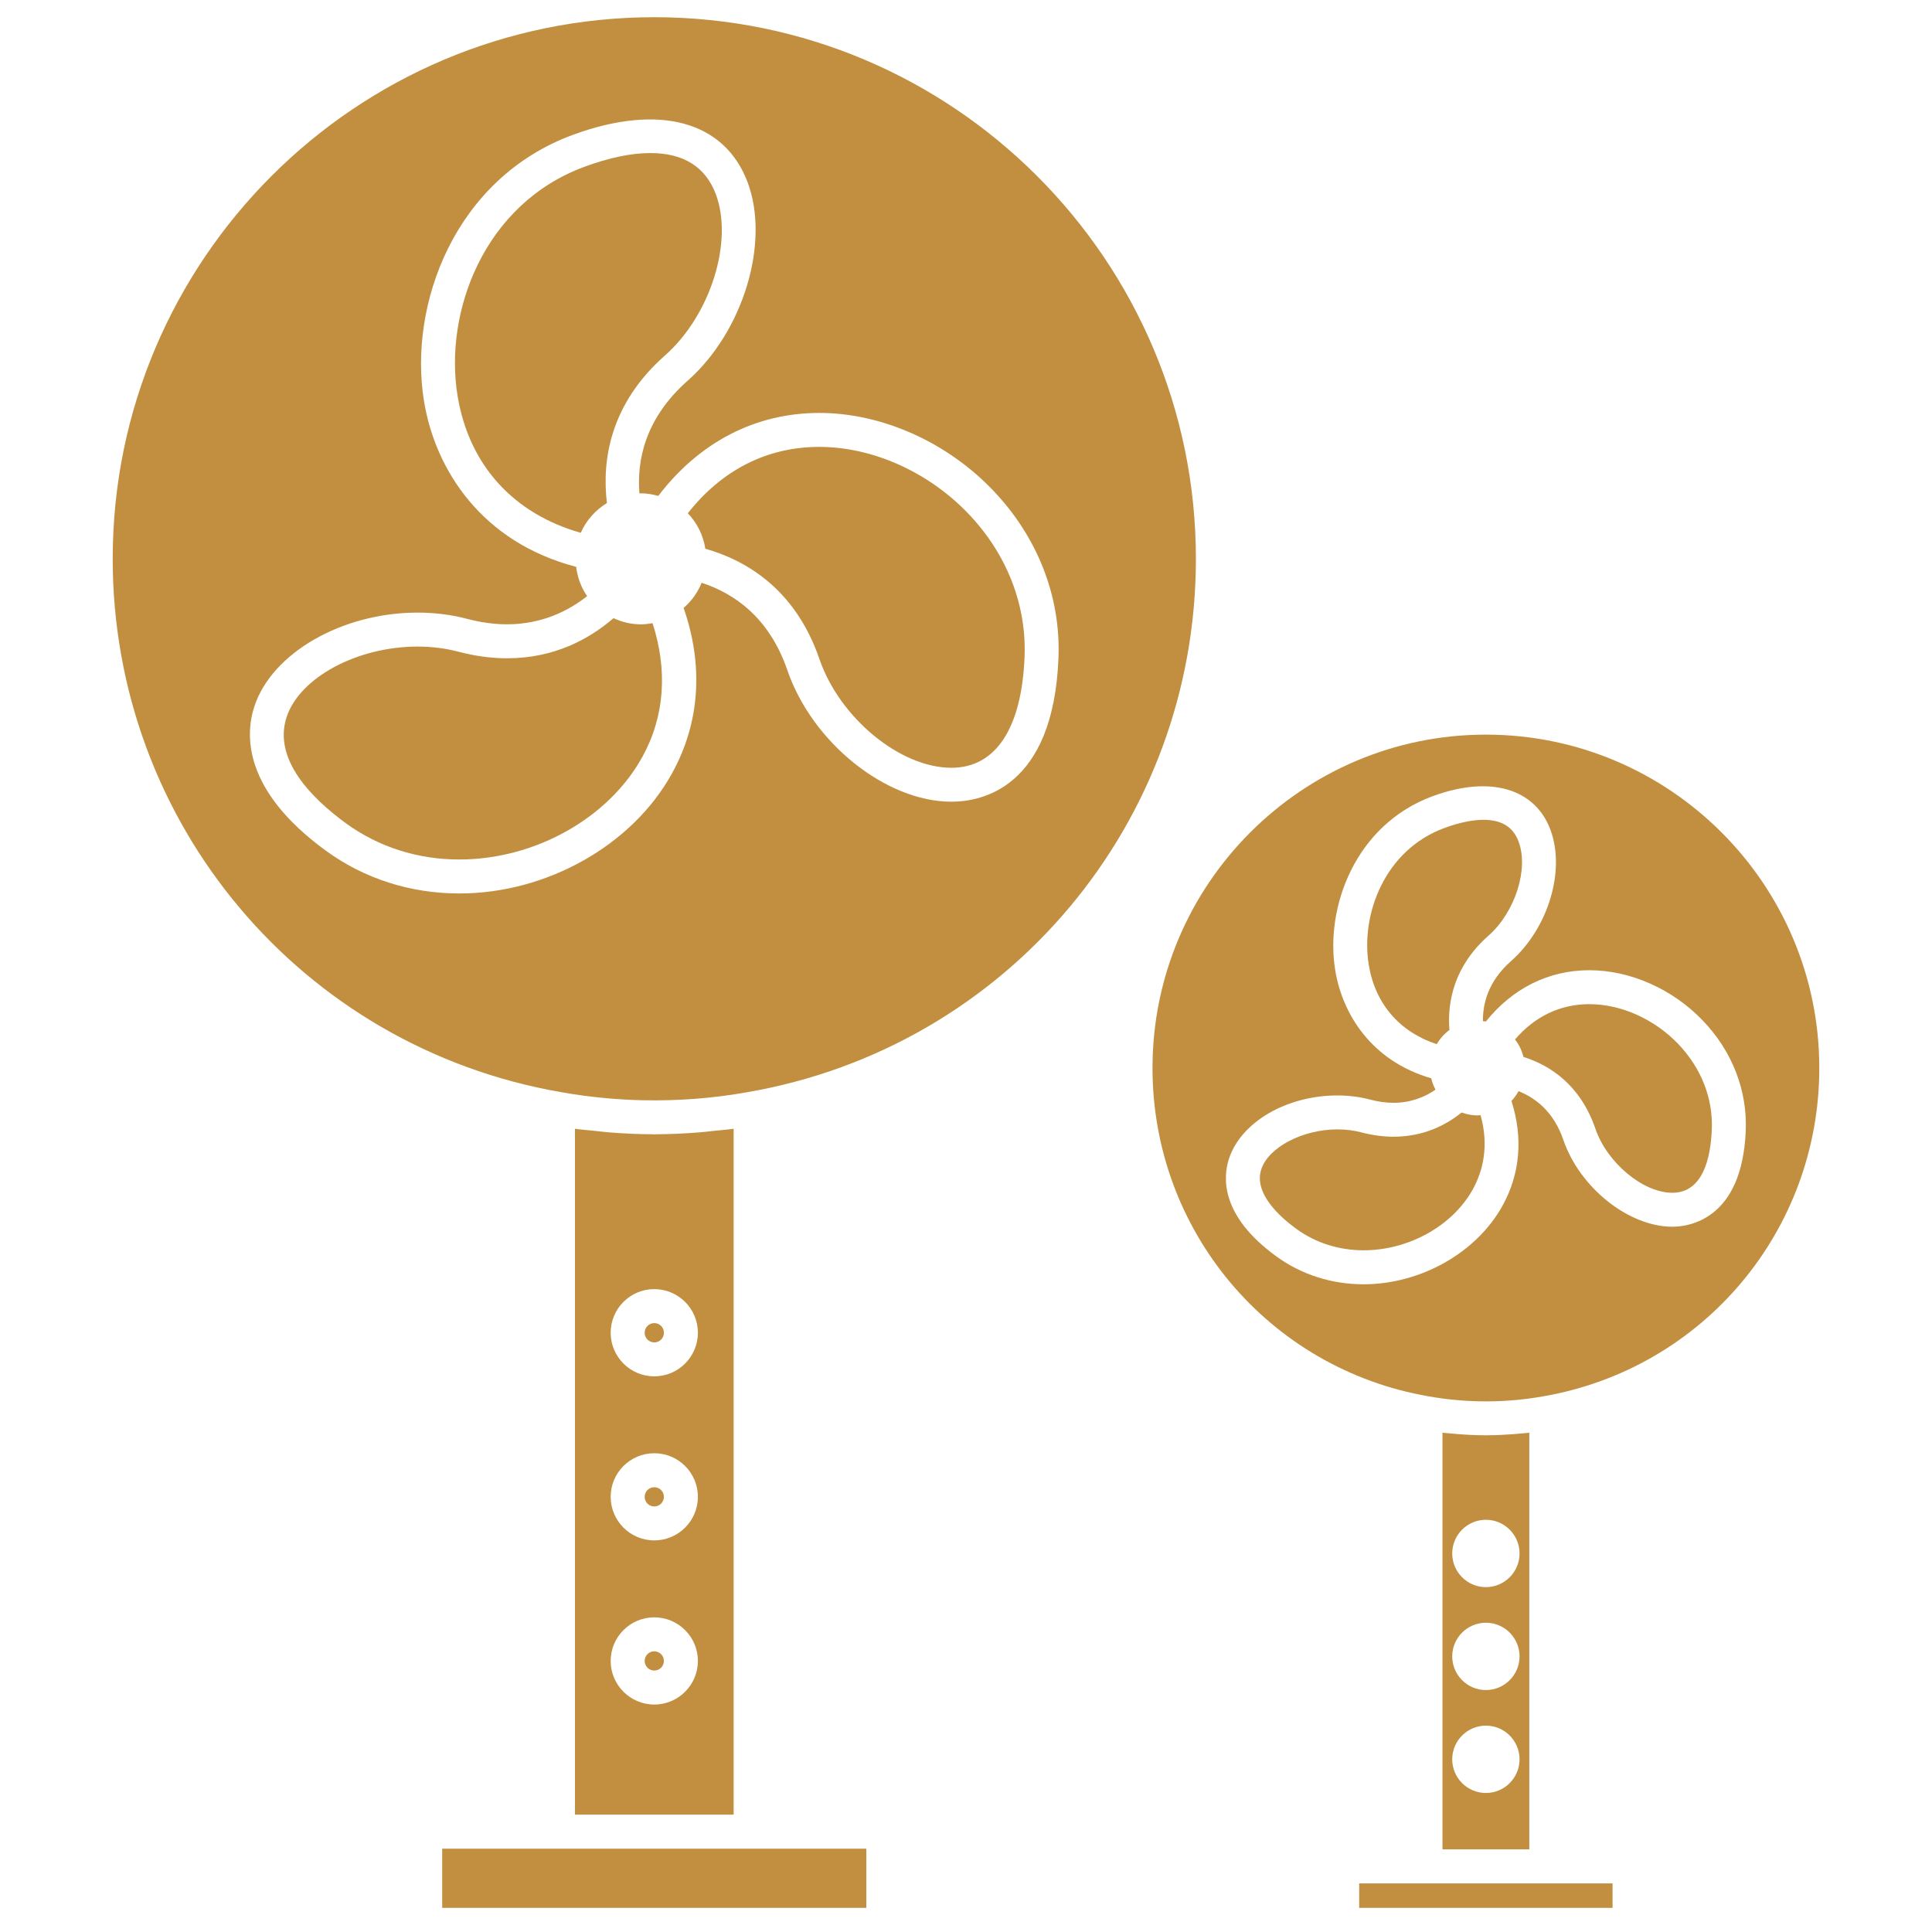
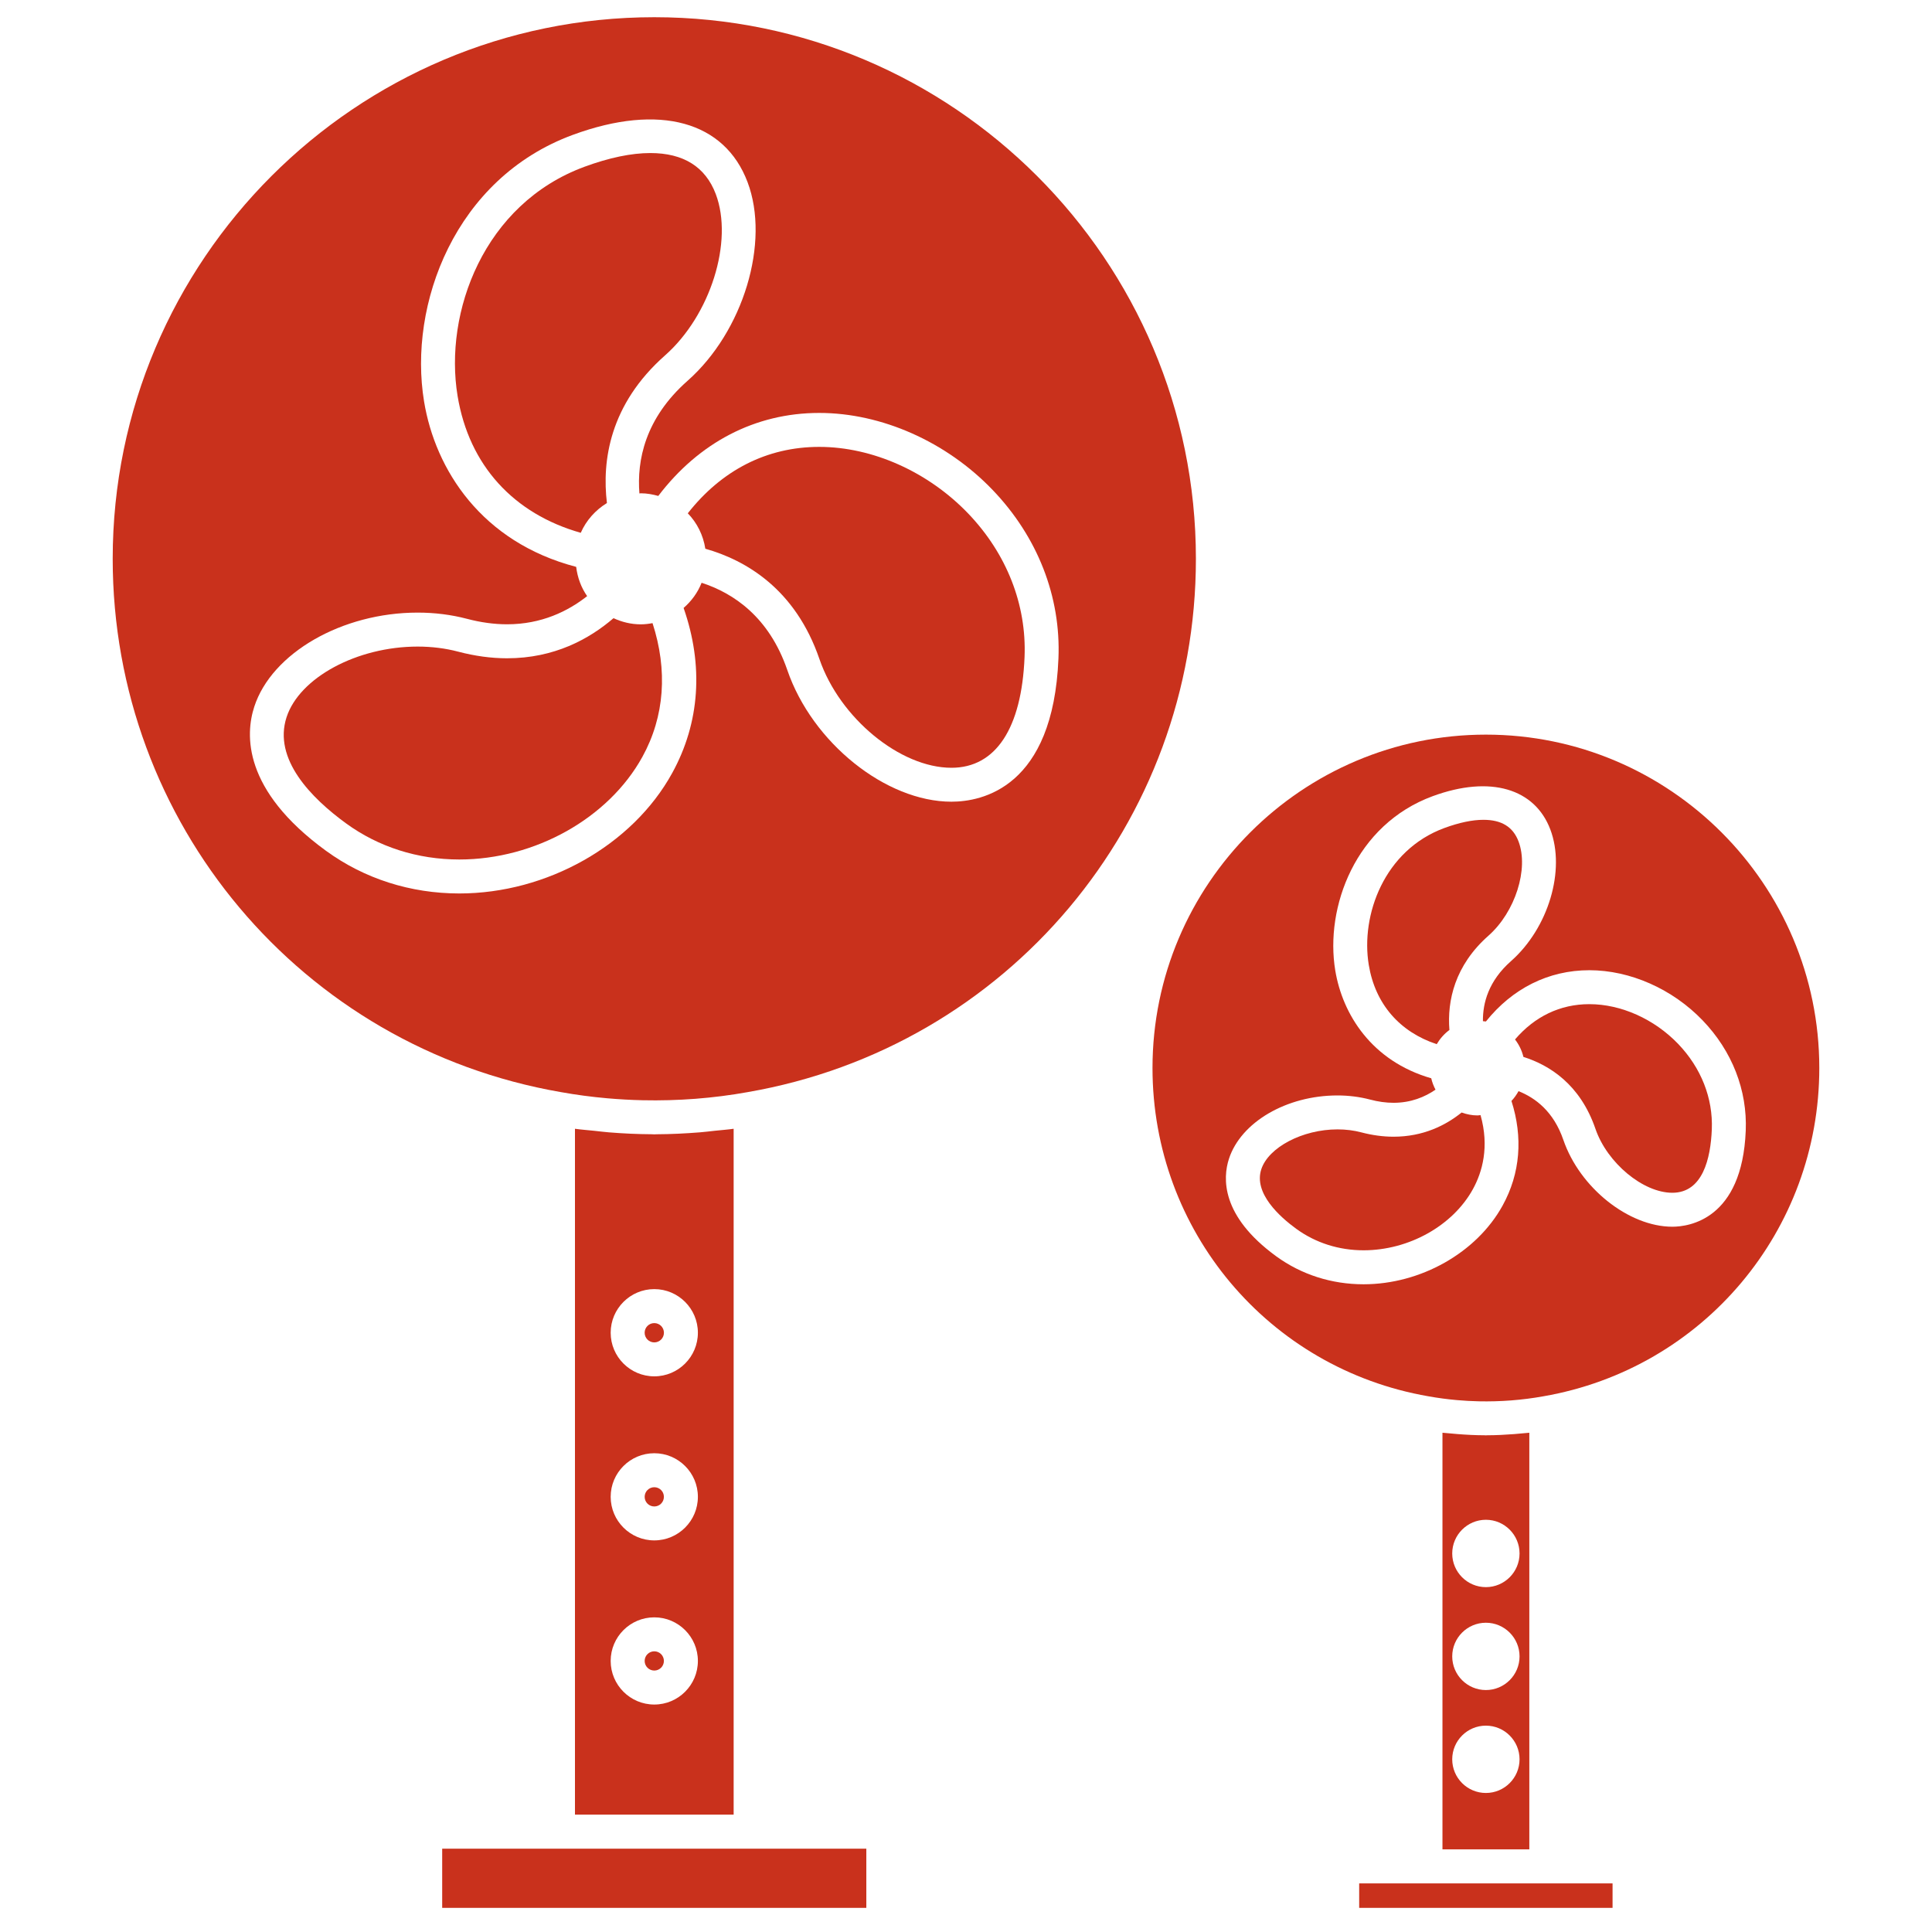
<svg xmlns="http://www.w3.org/2000/svg" width="120" height="120" viewBox="0 0 120 120" fill="none">
-   <path d="M91.768 69.281C91.421 69.281 91.094 69.21 90.784 69.1C89.789 69.9 88.396 70.603 86.556 70.603C85.906 70.603 85.233 70.512 84.552 70.333C84.088 70.21 83.59 70.148 83.074 70.148C80.908 70.148 78.785 71.26 78.34 72.629C77.856 74.115 79.493 75.583 80.513 76.324C81.711 77.196 83.157 77.658 84.696 77.658C87.505 77.658 90.234 76.132 91.484 73.862C92.07 72.796 92.516 71.232 91.959 69.262C91.895 69.266 91.834 69.281 91.768 69.281Z" fill="#C28F40" />
-   <path d="M40.53 38.704C40.294 38.748 40.052 38.779 39.803 38.779C39.196 38.779 38.625 38.635 38.106 38.396C36.598 39.692 34.43 40.887 31.493 40.887C30.513 40.887 29.492 40.748 28.46 40.476C27.668 40.267 26.821 40.16 25.942 40.16C22.177 40.16 18.601 42.087 17.799 44.546C16.95 47.154 19.339 49.571 21.491 51.139C23.508 52.608 25.941 53.384 28.527 53.385C33.227 53.385 37.799 50.823 39.9 47.009C41.288 44.489 41.477 41.625 40.53 38.704Z" fill="#C28F40" />
-   <path d="M53.809 114.825H27.465V118.501H53.809V114.825Z" fill="#C28F40" />
-   <path d="M90.026 63.974C89.879 62.153 90.363 59.96 92.453 58.115C94.111 56.65 94.966 53.97 94.319 52.263C93.978 51.359 93.265 50.92 92.139 50.92C91.449 50.92 90.633 51.092 89.713 51.429C85.978 52.803 84.506 56.834 85.016 59.929C85.418 62.368 86.943 64.097 89.237 64.856C89.441 64.511 89.705 64.212 90.026 63.974Z" fill="#C28F40" />
-   <path d="M92.291 45.629C80.875 45.629 71.584 54.918 71.584 66.336C71.584 76.431 78.79 85.006 88.719 86.726C89.306 86.831 89.899 86.911 90.497 86.963C90.944 87.003 91.397 87.028 91.847 87.038C93.198 87.067 94.553 86.963 95.858 86.727C105.794 85.006 113 76.431 113 66.336C113 54.918 103.71 45.629 92.291 45.629ZM103.87 76.194C101.158 76.192 98.124 73.775 97.103 70.802C96.501 69.049 95.381 68.197 94.319 67.774C94.196 67.993 94.054 68.2 93.879 68.381C94.601 70.638 94.433 72.88 93.329 74.88C91.718 77.804 88.248 79.769 84.693 79.769C82.706 79.769 80.83 79.167 79.27 78.032C75.817 75.517 75.948 73.159 76.332 71.977C77.075 69.696 79.91 68.04 83.073 68.04C83.77 68.04 84.45 68.127 85.09 68.294C85.594 68.429 86.088 68.497 86.555 68.497C87.636 68.497 88.5 68.136 89.162 67.682C89.047 67.46 88.953 67.225 88.897 66.974C85.194 65.907 83.385 62.999 82.935 60.275C82.287 56.344 84.188 51.217 88.987 49.452C92.576 48.134 95.335 48.986 96.293 51.519C97.25 54.049 96.177 57.642 93.85 59.698C92.459 60.926 92.094 62.294 92.107 63.427C92.169 63.434 92.232 63.435 92.293 63.446C93.933 61.399 96.174 60.262 98.719 60.262C101.251 60.262 103.883 61.427 105.756 63.38C107.586 65.284 108.535 67.719 108.431 70.233C108.207 75.762 104.885 76.194 103.87 76.194Z" fill="#C28F40" />
-   <path d="M100.159 116.981H84.421V118.501H100.159V116.981Z" fill="#C28F40" />
-   <path d="M98.717 62.37C96.901 62.37 95.321 63.137 94.101 64.562C94.345 64.879 94.525 65.244 94.622 65.646C96.238 66.158 98.147 67.345 99.098 70.12C99.825 72.232 102.054 74.085 103.871 74.085C105.767 74.085 106.251 71.945 106.324 70.148C106.403 68.211 105.66 66.327 104.234 64.84C102.748 63.293 100.687 62.37 98.717 62.37Z" fill="#C28F40" />
-   <path d="M37.697 31.245C37.383 28.621 37.863 25.119 41.308 22.073C44.129 19.582 45.569 14.992 44.457 12.051C43.817 10.362 42.45 9.506 40.394 9.506C39.218 9.506 37.844 9.791 36.311 10.355C30.04 12.66 27.565 19.413 28.422 24.597C29.135 28.913 31.912 31.915 36.072 33.094C36.41 32.322 36.984 31.682 37.697 31.245Z" fill="#C28F40" />
-   <path d="M40.639 103.761C40.969 103.761 41.236 103.493 41.236 103.163C41.236 102.833 40.969 102.566 40.639 102.566C40.309 102.566 40.041 102.833 40.041 103.163C40.041 103.493 40.309 103.761 40.639 103.761Z" fill="#C28F40" />
-   <path d="M40.639 93.569C40.969 93.569 41.236 93.302 41.236 92.971C41.236 92.641 40.969 92.374 40.639 92.374C40.309 92.374 40.041 92.641 40.041 92.971C40.041 93.302 40.309 93.569 40.639 93.569Z" fill="#C28F40" />
-   <path d="M94.517 89.032C94.361 89.048 94.205 89.062 94.048 89.074C93.494 89.117 92.94 89.145 92.381 89.147C92.352 89.147 92.321 89.152 92.291 89.152C92.259 89.152 92.225 89.147 92.194 89.147C91.639 89.145 91.086 89.117 90.535 89.073C90.38 89.06 90.225 89.046 90.071 89.032C89.912 89.017 89.751 89.008 89.594 88.99V114.868H94.989V88.99C94.834 89.008 94.674 89.017 94.517 89.032ZM92.291 111.365C91.138 111.365 90.2 110.427 90.2 109.274C90.2 108.121 91.138 107.183 92.291 107.183C93.445 107.183 94.382 108.121 94.382 109.274C94.382 110.427 93.445 111.365 92.291 111.365ZM92.291 104.972C91.138 104.972 90.2 104.034 90.2 102.881C90.2 101.729 91.138 100.791 92.291 100.791C93.445 100.791 94.382 101.729 94.382 102.881C94.382 104.034 93.445 104.972 92.291 104.972ZM92.291 98.58C91.138 98.58 90.2 97.642 90.2 96.489C90.2 95.335 91.138 94.396 92.291 94.396C93.445 94.396 94.382 95.335 94.382 96.489C94.382 97.642 93.445 98.58 92.291 98.58Z" fill="#C28F40" />
-   <path d="M44.377 70.236C44.072 70.269 43.771 70.308 43.465 70.332C42.572 70.403 41.678 70.447 40.778 70.451C40.733 70.451 40.688 70.457 40.64 70.457C40.587 70.457 40.535 70.45 40.481 70.45C39.591 70.446 38.703 70.403 37.818 70.332C37.512 70.306 37.211 70.269 36.909 70.236C36.511 70.194 36.109 70.166 35.712 70.11V112.71H45.568V70.11C45.173 70.166 44.773 70.193 44.377 70.236ZM40.639 105.872C39.145 105.872 37.93 104.657 37.93 103.163C37.93 101.67 39.145 100.456 40.639 100.456C42.132 100.456 43.347 101.67 43.347 103.163C43.347 104.657 42.132 105.872 40.639 105.872ZM40.639 95.677C39.145 95.677 37.93 94.463 37.93 92.97C37.93 91.476 39.145 90.263 40.639 90.263C42.132 90.263 43.347 91.476 43.347 92.97C43.347 94.463 42.132 95.677 40.639 95.677ZM40.639 85.487C39.145 85.487 37.93 84.272 37.93 82.778C37.93 81.284 39.145 80.069 40.639 80.069C42.132 80.069 43.347 81.284 43.347 82.778C43.347 84.272 42.132 85.487 40.639 85.487Z" fill="#C28F40" />
-   <path d="M40.639 83.379C40.969 83.379 41.238 83.11 41.238 82.779C41.238 82.449 40.969 82.18 40.639 82.18C40.308 82.18 40.04 82.449 40.04 82.779C40.04 83.11 40.308 83.379 40.639 83.379Z" fill="#C28F40" />
-   <path d="M37.725 68.217C38.453 68.281 39.183 68.321 39.914 68.338C41.011 68.362 42.11 68.331 43.2 68.248C44.288 68.163 45.371 68.027 46.436 67.834C62.574 65.04 74.28 51.107 74.28 34.708C74.28 16.16 59.19 1.069 40.64 1.069C22.09 1.069 7 16.159 7 34.708C7 51.107 18.706 65.037 34.837 67.833C35.789 68.004 36.754 68.132 37.725 68.217ZM28.527 55.495C25.492 55.493 22.63 54.578 20.249 52.845C15.066 49.068 15.233 45.615 15.794 43.894C16.878 40.562 21.241 38.05 25.942 38.05C27.003 38.05 28.031 38.18 28.998 38.434C29.855 38.661 30.694 38.776 31.493 38.776C33.635 38.776 35.279 37.963 36.469 37.027C36.1 36.499 35.87 35.879 35.787 35.209C29.902 33.672 27.036 29.164 26.34 24.94C25.347 18.922 28.249 11.072 35.583 8.375C40.993 6.388 45.012 7.559 46.429 11.304C47.846 15.045 46.174 20.586 42.706 23.652C40.055 25.994 39.553 28.607 39.715 30.649C39.744 30.647 39.774 30.639 39.803 30.639C40.182 30.639 40.539 30.708 40.888 30.803C43.406 27.493 46.9 25.648 50.883 25.648C54.753 25.648 58.778 27.435 61.65 30.427C64.445 33.339 65.9 37.057 65.742 40.893C65.419 48.927 60.986 49.795 59.096 49.795C55.023 49.795 50.449 46.13 48.902 41.621C47.765 38.309 45.548 36.837 43.578 36.197C43.336 36.809 42.948 37.337 42.46 37.761C43.706 41.331 43.48 44.881 41.745 48.026C39.286 52.494 33.974 55.495 28.527 55.495Z" fill="#C28F40" />
-   <path d="M50.898 40.94C52.155 44.598 55.909 47.688 59.097 47.688C61.844 47.688 63.457 45.245 63.637 40.81C63.77 37.553 62.524 34.384 60.129 31.888C57.647 29.303 54.19 27.757 50.884 27.757C47.624 27.757 44.82 29.21 42.72 31.882C43.292 32.471 43.678 33.235 43.809 34.082C46.31 34.792 49.399 36.567 50.898 40.94Z" fill="#C28F40" />
+   <path d="M91.768 69.281C91.421 69.281 91.094 69.21 90.784 69.1C89.789 69.9 88.396 70.603 86.556 70.603C85.906 70.603 85.233 70.512 84.552 70.333C84.088 70.21 83.59 70.148 83.074 70.148C80.908 70.148 78.785 71.26 78.34 72.629C77.856 74.115 79.493 75.583 80.513 76.324C81.711 77.196 83.157 77.658 84.696 77.658C87.505 77.658 90.234 76.132 91.484 73.862C92.07 72.796 92.516 71.232 91.959 69.262C91.895 69.266 91.834 69.281 91.768 69.281Z" fill="#c9311c" />
+   <path d="M40.53 38.704C40.294 38.748 40.052 38.779 39.803 38.779C39.196 38.779 38.625 38.635 38.106 38.396C36.598 39.692 34.43 40.887 31.493 40.887C30.513 40.887 29.492 40.748 28.46 40.476C27.668 40.267 26.821 40.16 25.942 40.16C22.177 40.16 18.601 42.087 17.799 44.546C16.95 47.154 19.339 49.571 21.491 51.139C23.508 52.608 25.941 53.384 28.527 53.385C33.227 53.385 37.799 50.823 39.9 47.009C41.288 44.489 41.477 41.625 40.53 38.704Z" fill="#c9311c" />
+   <path d="M53.809 114.825H27.465V118.501H53.809V114.825Z" fill="#c9311c" />
+   <path d="M90.026 63.974C89.879 62.153 90.363 59.96 92.453 58.115C94.111 56.65 94.966 53.97 94.319 52.263C93.978 51.359 93.265 50.92 92.139 50.92C91.449 50.92 90.633 51.092 89.713 51.429C85.978 52.803 84.506 56.834 85.016 59.929C85.418 62.368 86.943 64.097 89.237 64.856C89.441 64.511 89.705 64.212 90.026 63.974Z" fill="#c9311c" />
+   <path d="M92.291 45.629C80.875 45.629 71.584 54.918 71.584 66.336C71.584 76.431 78.79 85.006 88.719 86.726C89.306 86.831 89.899 86.911 90.497 86.963C90.944 87.003 91.397 87.028 91.847 87.038C93.198 87.067 94.553 86.963 95.858 86.727C105.794 85.006 113 76.431 113 66.336C113 54.918 103.71 45.629 92.291 45.629ZM103.87 76.194C101.158 76.192 98.124 73.775 97.103 70.802C96.501 69.049 95.381 68.197 94.319 67.774C94.196 67.993 94.054 68.2 93.879 68.381C94.601 70.638 94.433 72.88 93.329 74.88C91.718 77.804 88.248 79.769 84.693 79.769C82.706 79.769 80.83 79.167 79.27 78.032C75.817 75.517 75.948 73.159 76.332 71.977C77.075 69.696 79.91 68.04 83.073 68.04C83.77 68.04 84.45 68.127 85.09 68.294C85.594 68.429 86.088 68.497 86.555 68.497C87.636 68.497 88.5 68.136 89.162 67.682C89.047 67.46 88.953 67.225 88.897 66.974C85.194 65.907 83.385 62.999 82.935 60.275C82.287 56.344 84.188 51.217 88.987 49.452C92.576 48.134 95.335 48.986 96.293 51.519C97.25 54.049 96.177 57.642 93.85 59.698C92.459 60.926 92.094 62.294 92.107 63.427C92.169 63.434 92.232 63.435 92.293 63.446C93.933 61.399 96.174 60.262 98.719 60.262C101.251 60.262 103.883 61.427 105.756 63.38C107.586 65.284 108.535 67.719 108.431 70.233C108.207 75.762 104.885 76.194 103.87 76.194Z" fill="#c9311c" />
+   <path d="M100.159 116.981H84.421V118.501H100.159V116.981Z" fill="#c9311c" />
+   <path d="M98.717 62.37C96.901 62.37 95.321 63.137 94.101 64.562C94.345 64.879 94.525 65.244 94.622 65.646C96.238 66.158 98.147 67.345 99.098 70.12C99.825 72.232 102.054 74.085 103.871 74.085C105.767 74.085 106.251 71.945 106.324 70.148C106.403 68.211 105.66 66.327 104.234 64.84C102.748 63.293 100.687 62.37 98.717 62.37Z" fill="#c9311c" />
+   <path d="M37.697 31.245C37.383 28.621 37.863 25.119 41.308 22.073C44.129 19.582 45.569 14.992 44.457 12.051C43.817 10.362 42.45 9.506 40.394 9.506C39.218 9.506 37.844 9.791 36.311 10.355C30.04 12.66 27.565 19.413 28.422 24.597C29.135 28.913 31.912 31.915 36.072 33.094C36.41 32.322 36.984 31.682 37.697 31.245Z" fill="#c9311c" />
+   <path d="M40.639 103.761C40.969 103.761 41.236 103.493 41.236 103.163C41.236 102.833 40.969 102.566 40.639 102.566C40.309 102.566 40.041 102.833 40.041 103.163C40.041 103.493 40.309 103.761 40.639 103.761Z" fill="#c9311c" />
+   <path d="M40.639 93.569C40.969 93.569 41.236 93.302 41.236 92.971C41.236 92.641 40.969 92.374 40.639 92.374C40.309 92.374 40.041 92.641 40.041 92.971C40.041 93.302 40.309 93.569 40.639 93.569Z" fill="#c9311c" />
+   <path d="M94.517 89.032C94.361 89.048 94.205 89.062 94.048 89.074C93.494 89.117 92.94 89.145 92.381 89.147C92.352 89.147 92.321 89.152 92.291 89.152C92.259 89.152 92.225 89.147 92.194 89.147C91.639 89.145 91.086 89.117 90.535 89.073C90.38 89.06 90.225 89.046 90.071 89.032C89.912 89.017 89.751 89.008 89.594 88.99V114.868H94.989V88.99C94.834 89.008 94.674 89.017 94.517 89.032ZM92.291 111.365C91.138 111.365 90.2 110.427 90.2 109.274C90.2 108.121 91.138 107.183 92.291 107.183C93.445 107.183 94.382 108.121 94.382 109.274C94.382 110.427 93.445 111.365 92.291 111.365ZM92.291 104.972C91.138 104.972 90.2 104.034 90.2 102.881C90.2 101.729 91.138 100.791 92.291 100.791C93.445 100.791 94.382 101.729 94.382 102.881C94.382 104.034 93.445 104.972 92.291 104.972ZM92.291 98.58C91.138 98.58 90.2 97.642 90.2 96.489C90.2 95.335 91.138 94.396 92.291 94.396C93.445 94.396 94.382 95.335 94.382 96.489C94.382 97.642 93.445 98.58 92.291 98.58Z" fill="#c9311c" />
+   <path d="M44.377 70.236C44.072 70.269 43.771 70.308 43.465 70.332C42.572 70.403 41.678 70.447 40.778 70.451C40.733 70.451 40.688 70.457 40.64 70.457C40.587 70.457 40.535 70.45 40.481 70.45C39.591 70.446 38.703 70.403 37.818 70.332C37.512 70.306 37.211 70.269 36.909 70.236C36.511 70.194 36.109 70.166 35.712 70.11V112.71H45.568V70.11C45.173 70.166 44.773 70.193 44.377 70.236ZM40.639 105.872C39.145 105.872 37.93 104.657 37.93 103.163C37.93 101.67 39.145 100.456 40.639 100.456C42.132 100.456 43.347 101.67 43.347 103.163C43.347 104.657 42.132 105.872 40.639 105.872ZM40.639 95.677C39.145 95.677 37.93 94.463 37.93 92.97C37.93 91.476 39.145 90.263 40.639 90.263C42.132 90.263 43.347 91.476 43.347 92.97C43.347 94.463 42.132 95.677 40.639 95.677ZM40.639 85.487C39.145 85.487 37.93 84.272 37.93 82.778C37.93 81.284 39.145 80.069 40.639 80.069C42.132 80.069 43.347 81.284 43.347 82.778C43.347 84.272 42.132 85.487 40.639 85.487Z" fill="#c9311c" />
+   <path d="M40.639 83.379C40.969 83.379 41.238 83.11 41.238 82.779C41.238 82.449 40.969 82.18 40.639 82.18C40.308 82.18 40.04 82.449 40.04 82.779C40.04 83.11 40.308 83.379 40.639 83.379Z" fill="#c9311c" />
+   <path d="M37.725 68.217C38.453 68.281 39.183 68.321 39.914 68.338C41.011 68.362 42.11 68.331 43.2 68.248C44.288 68.163 45.371 68.027 46.436 67.834C62.574 65.04 74.28 51.107 74.28 34.708C74.28 16.16 59.19 1.069 40.64 1.069C22.09 1.069 7 16.159 7 34.708C7 51.107 18.706 65.037 34.837 67.833C35.789 68.004 36.754 68.132 37.725 68.217ZM28.527 55.495C25.492 55.493 22.63 54.578 20.249 52.845C15.066 49.068 15.233 45.615 15.794 43.894C16.878 40.562 21.241 38.05 25.942 38.05C27.003 38.05 28.031 38.18 28.998 38.434C29.855 38.661 30.694 38.776 31.493 38.776C33.635 38.776 35.279 37.963 36.469 37.027C36.1 36.499 35.87 35.879 35.787 35.209C29.902 33.672 27.036 29.164 26.34 24.94C25.347 18.922 28.249 11.072 35.583 8.375C40.993 6.388 45.012 7.559 46.429 11.304C47.846 15.045 46.174 20.586 42.706 23.652C40.055 25.994 39.553 28.607 39.715 30.649C39.744 30.647 39.774 30.639 39.803 30.639C40.182 30.639 40.539 30.708 40.888 30.803C43.406 27.493 46.9 25.648 50.883 25.648C54.753 25.648 58.778 27.435 61.65 30.427C64.445 33.339 65.9 37.057 65.742 40.893C65.419 48.927 60.986 49.795 59.096 49.795C55.023 49.795 50.449 46.13 48.902 41.621C47.765 38.309 45.548 36.837 43.578 36.197C43.336 36.809 42.948 37.337 42.46 37.761C43.706 41.331 43.48 44.881 41.745 48.026C39.286 52.494 33.974 55.495 28.527 55.495Z" fill="#c9311c" />
+   <path d="M50.898 40.94C52.155 44.598 55.909 47.688 59.097 47.688C61.844 47.688 63.457 45.245 63.637 40.81C63.77 37.553 62.524 34.384 60.129 31.888C57.647 29.303 54.19 27.757 50.884 27.757C47.624 27.757 44.82 29.21 42.72 31.882C43.292 32.471 43.678 33.235 43.809 34.082C46.31 34.792 49.399 36.567 50.898 40.94Z" fill="#c9311c" />
</svg>
